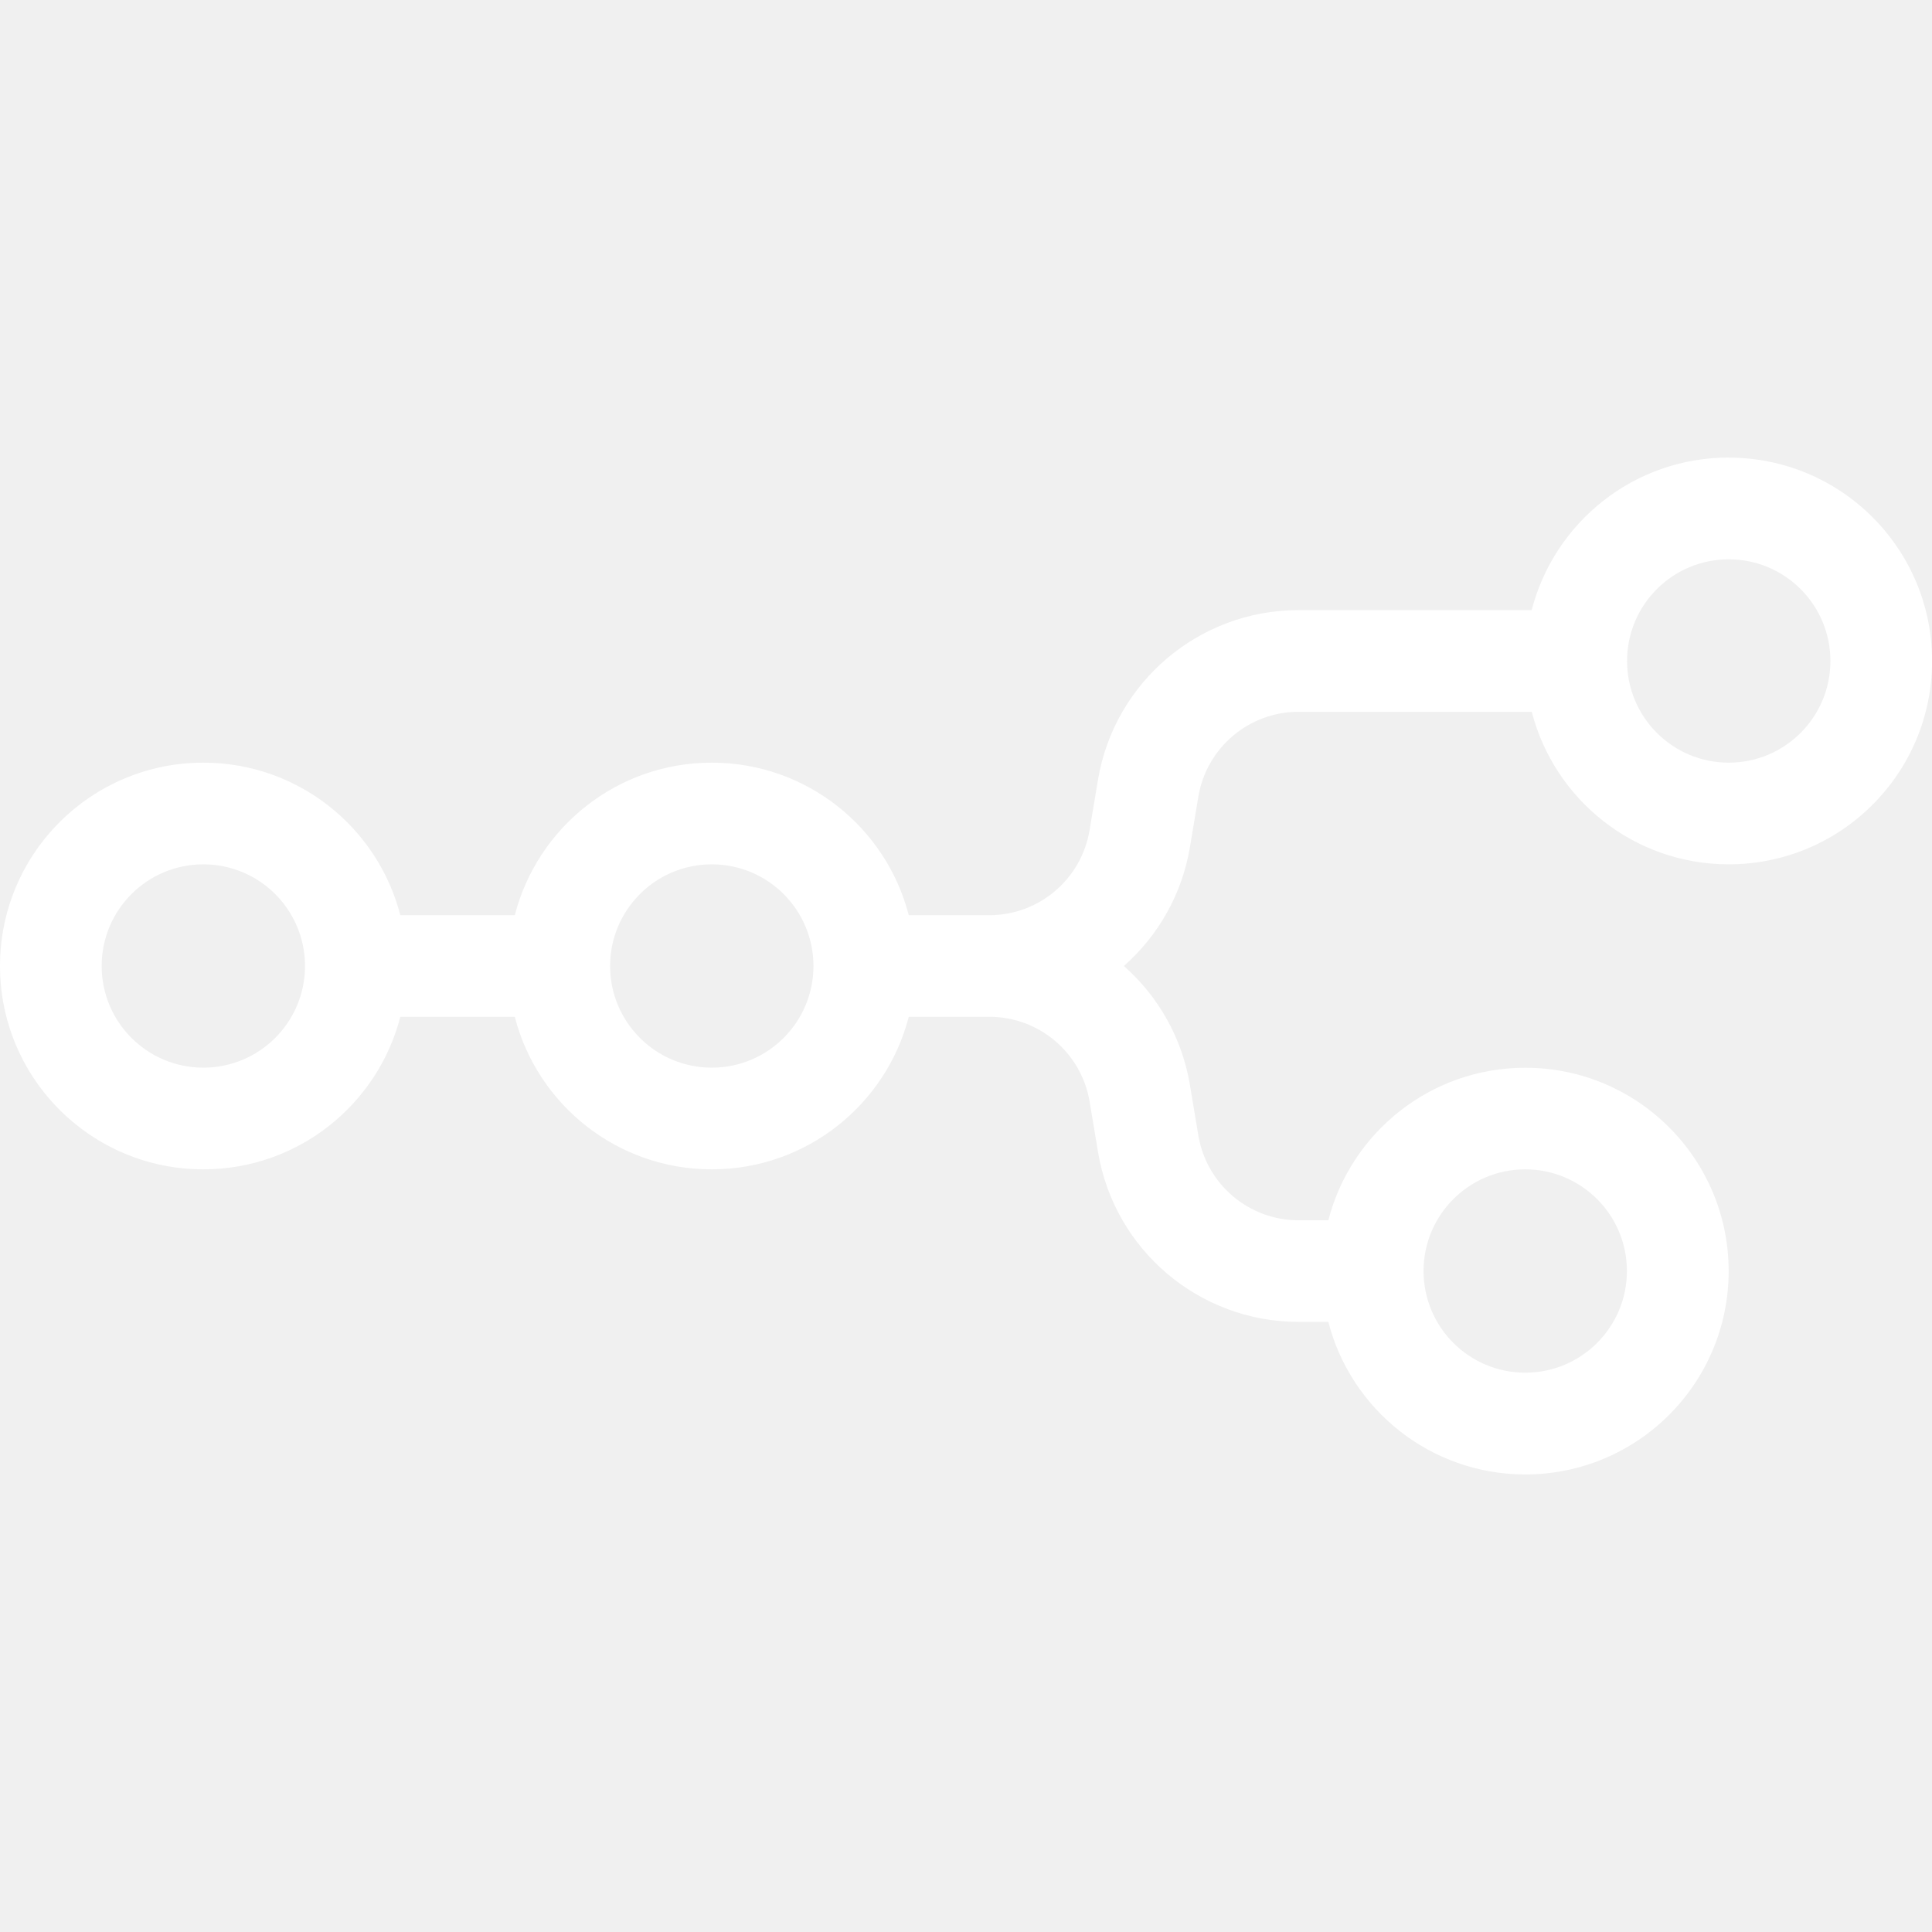
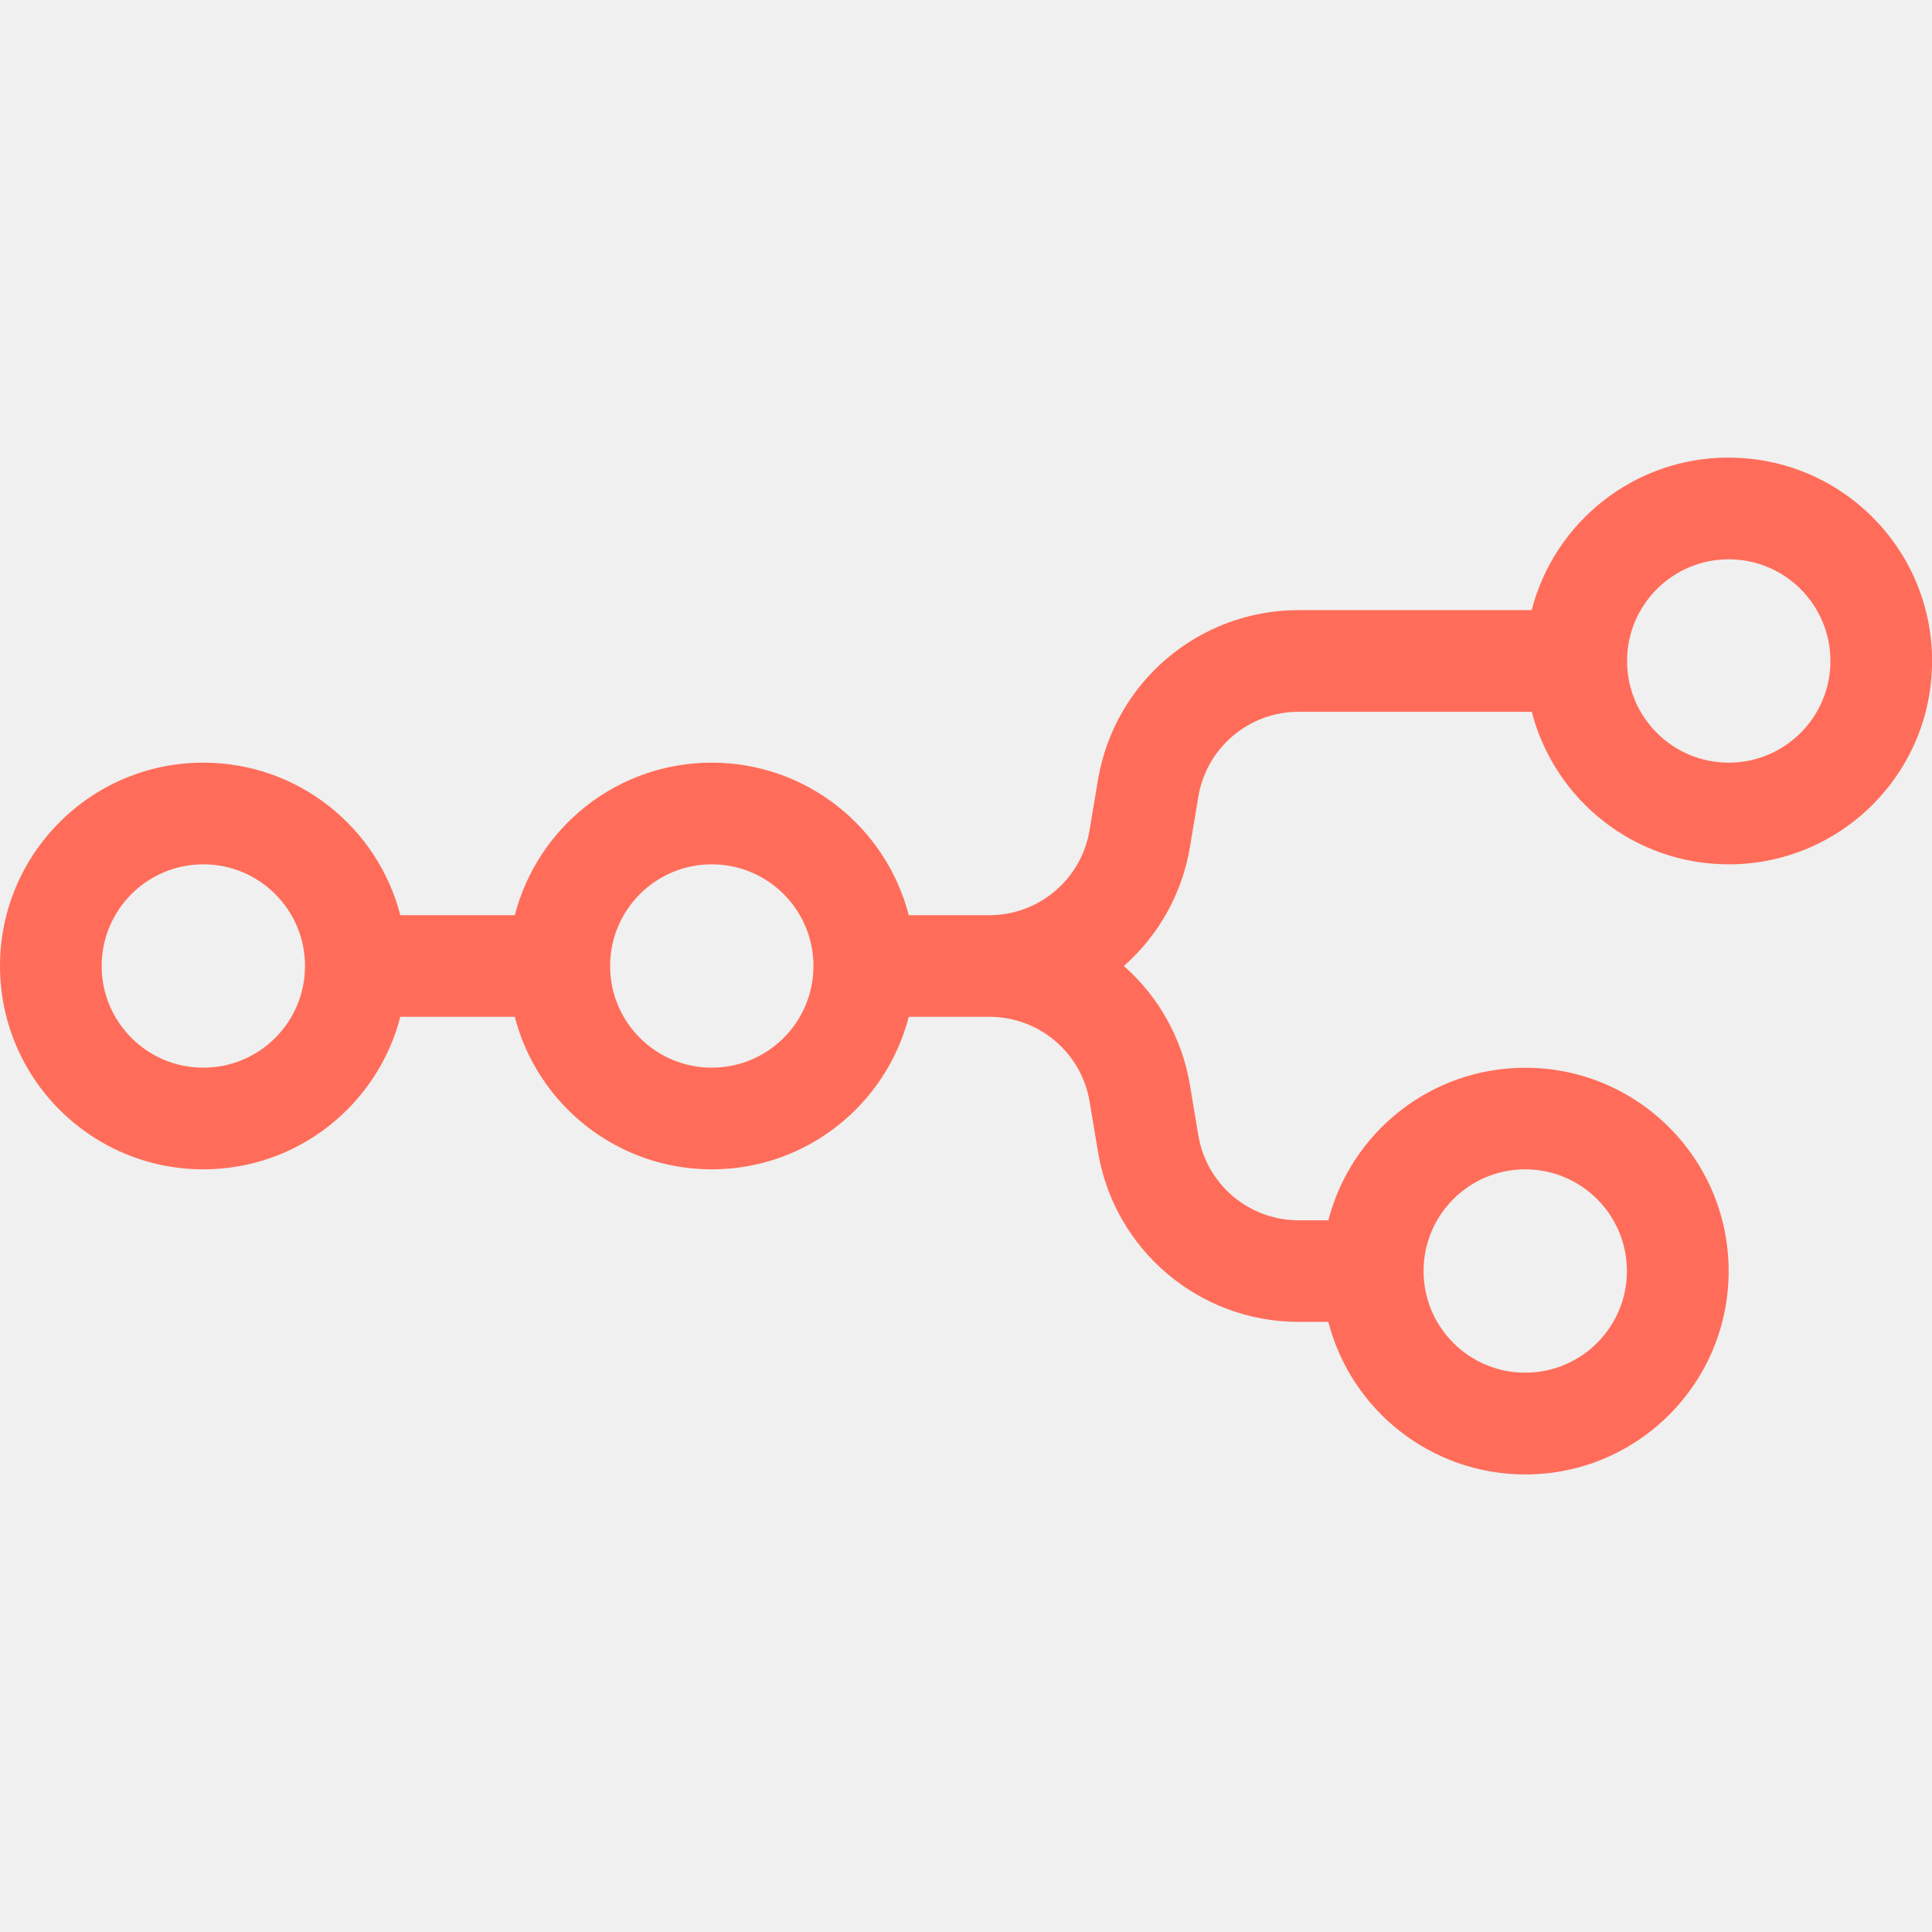
- <svg xmlns="http://www.w3.org/2000/svg" fill="#ffffff" role="img" viewBox="0 0 24 24">
+ <svg xmlns="http://www.w3.org/2000/svg" fill="#FF6D5A" role="img" viewBox="0 0 24 24">
  <path d="M21.474 5.684c-1.177 0-2.166.805-2.447 1.895h-2.896c-1.235 0-2.289.893-2.492 2.111l-.104.623a1.263 1.263 0 0 1-1.246 1.056H11.289c-.281-1.09-1.27-1.895-2.447-1.895s-2.166.805-2.447 1.895H4.973c-.281-1.09-1.27-1.895-2.447-1.895C1.131 9.474 0 10.605 0 12s1.131 2.526 2.526 2.526c1.177 0 2.166-.805 2.447-1.895h1.422c.28 1.09 1.27 1.895 2.447 1.895 1.177 0 2.166-.805 2.447-1.895h1.001a1.263 1.263 0 0 1 1.246 1.056l.104.623c.203 1.218 1.257 2.111 2.492 2.111h.369c.28 1.089 1.27 1.895 2.447 1.895 1.395 0 2.526-1.131 2.526-2.526s-1.131-2.526-2.526-2.526c-1.177 0-2.166.805-2.447 1.895h-.369a1.263 1.263 0 0 1-1.246-1.056l-.104-.623A2.52 2.52 0 0 0 13.961 12a2.52 2.52 0 0 0 .821-1.479l.104-.623a1.263 1.263 0 0 1 1.246-1.056h2.896c.281 1.09 1.27 1.895 2.447 1.895 1.395 0 2.526-1.131 2.526-2.526s-1.131-2.526-2.526-2.526m0 1.263a1.263 1.263 0 0 1 1.263 1.263 1.263 1.263 0 0 1-1.263 1.263 1.263 1.263 0 0 1-1.263-1.263 1.263 1.263 0 0 1 1.263-1.263M2.526 10.737A1.263 1.263 0 0 1 3.789 12a1.263 1.263 0 0 1-1.263 1.263A1.263 1.263 0 0 1 1.263 12a1.263 1.263 0 0 1 1.263-1.263m6.316 0A1.263 1.263 0 0 1 10.105 12a1.263 1.263 0 0 1-1.263 1.263A1.263 1.263 0 0 1 7.579 12a1.263 1.263 0 0 1 1.263-1.263m10.105 3.789a1.263 1.263 0 0 1 1.263 1.263 1.263 1.263 0 0 1-1.263 1.263 1.263 1.263 0 0 1-1.263-1.263 1.263 1.263 0 0 1 1.263-1.263" />
</svg>
